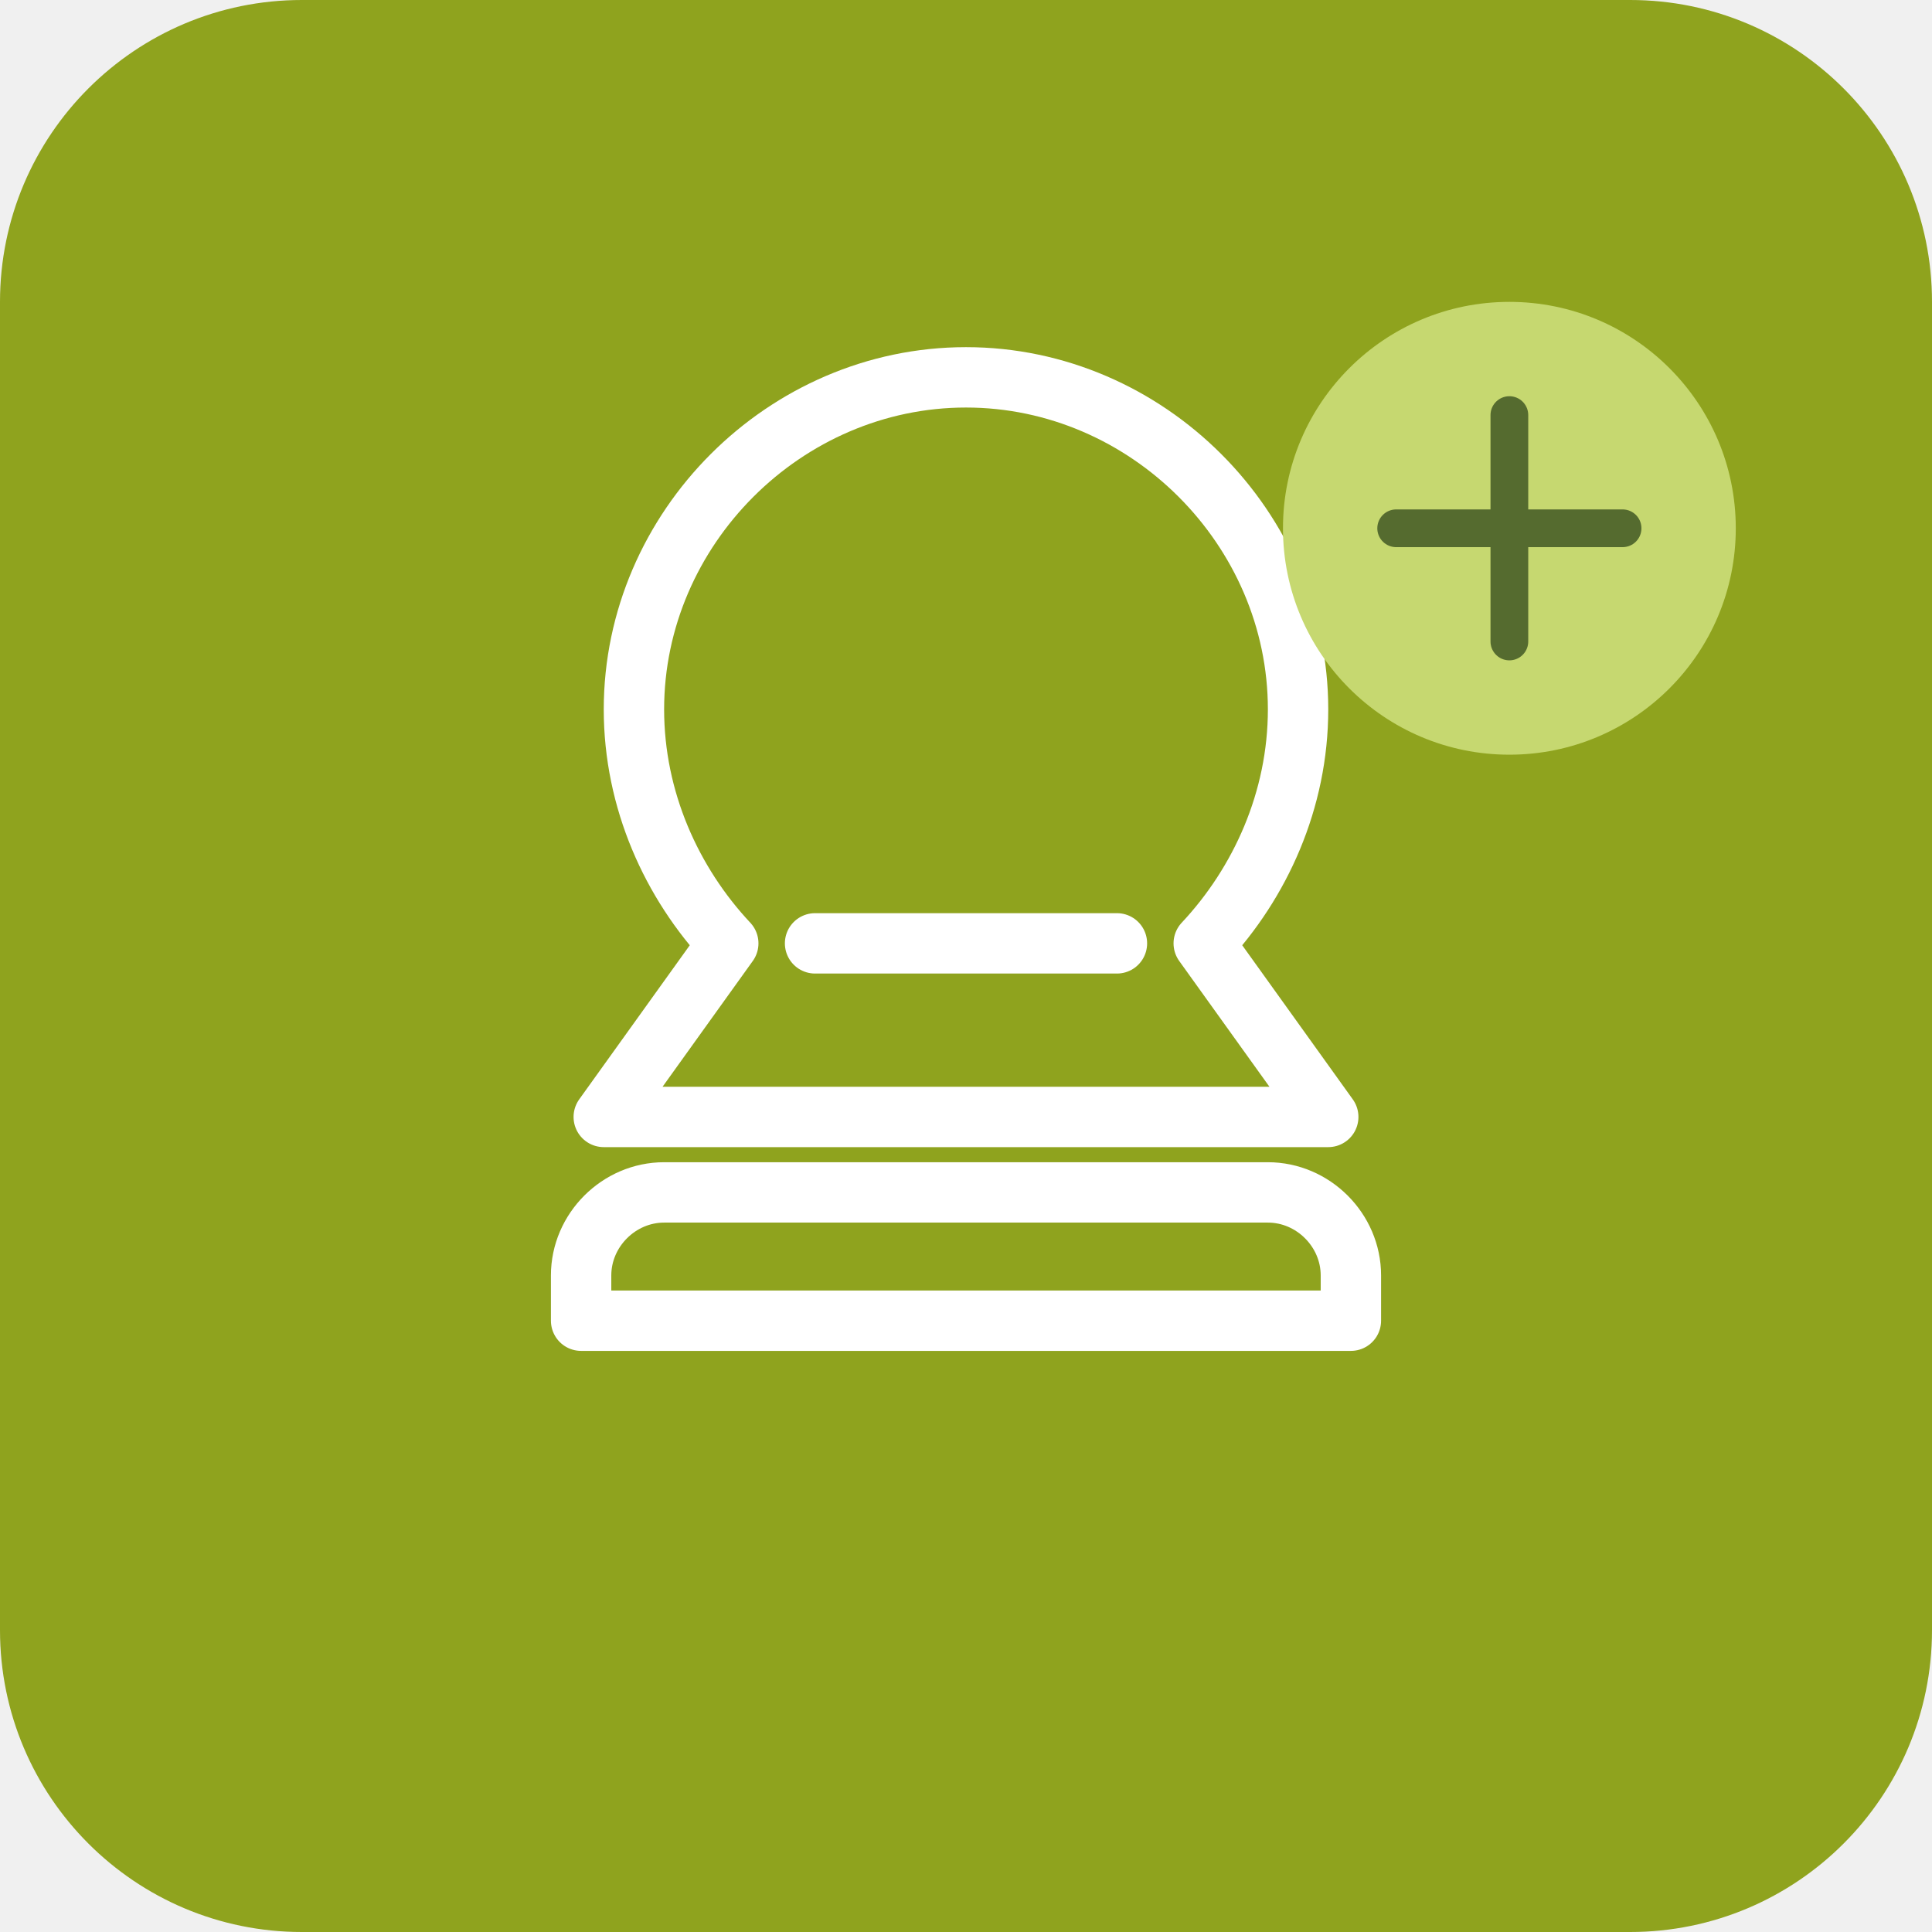
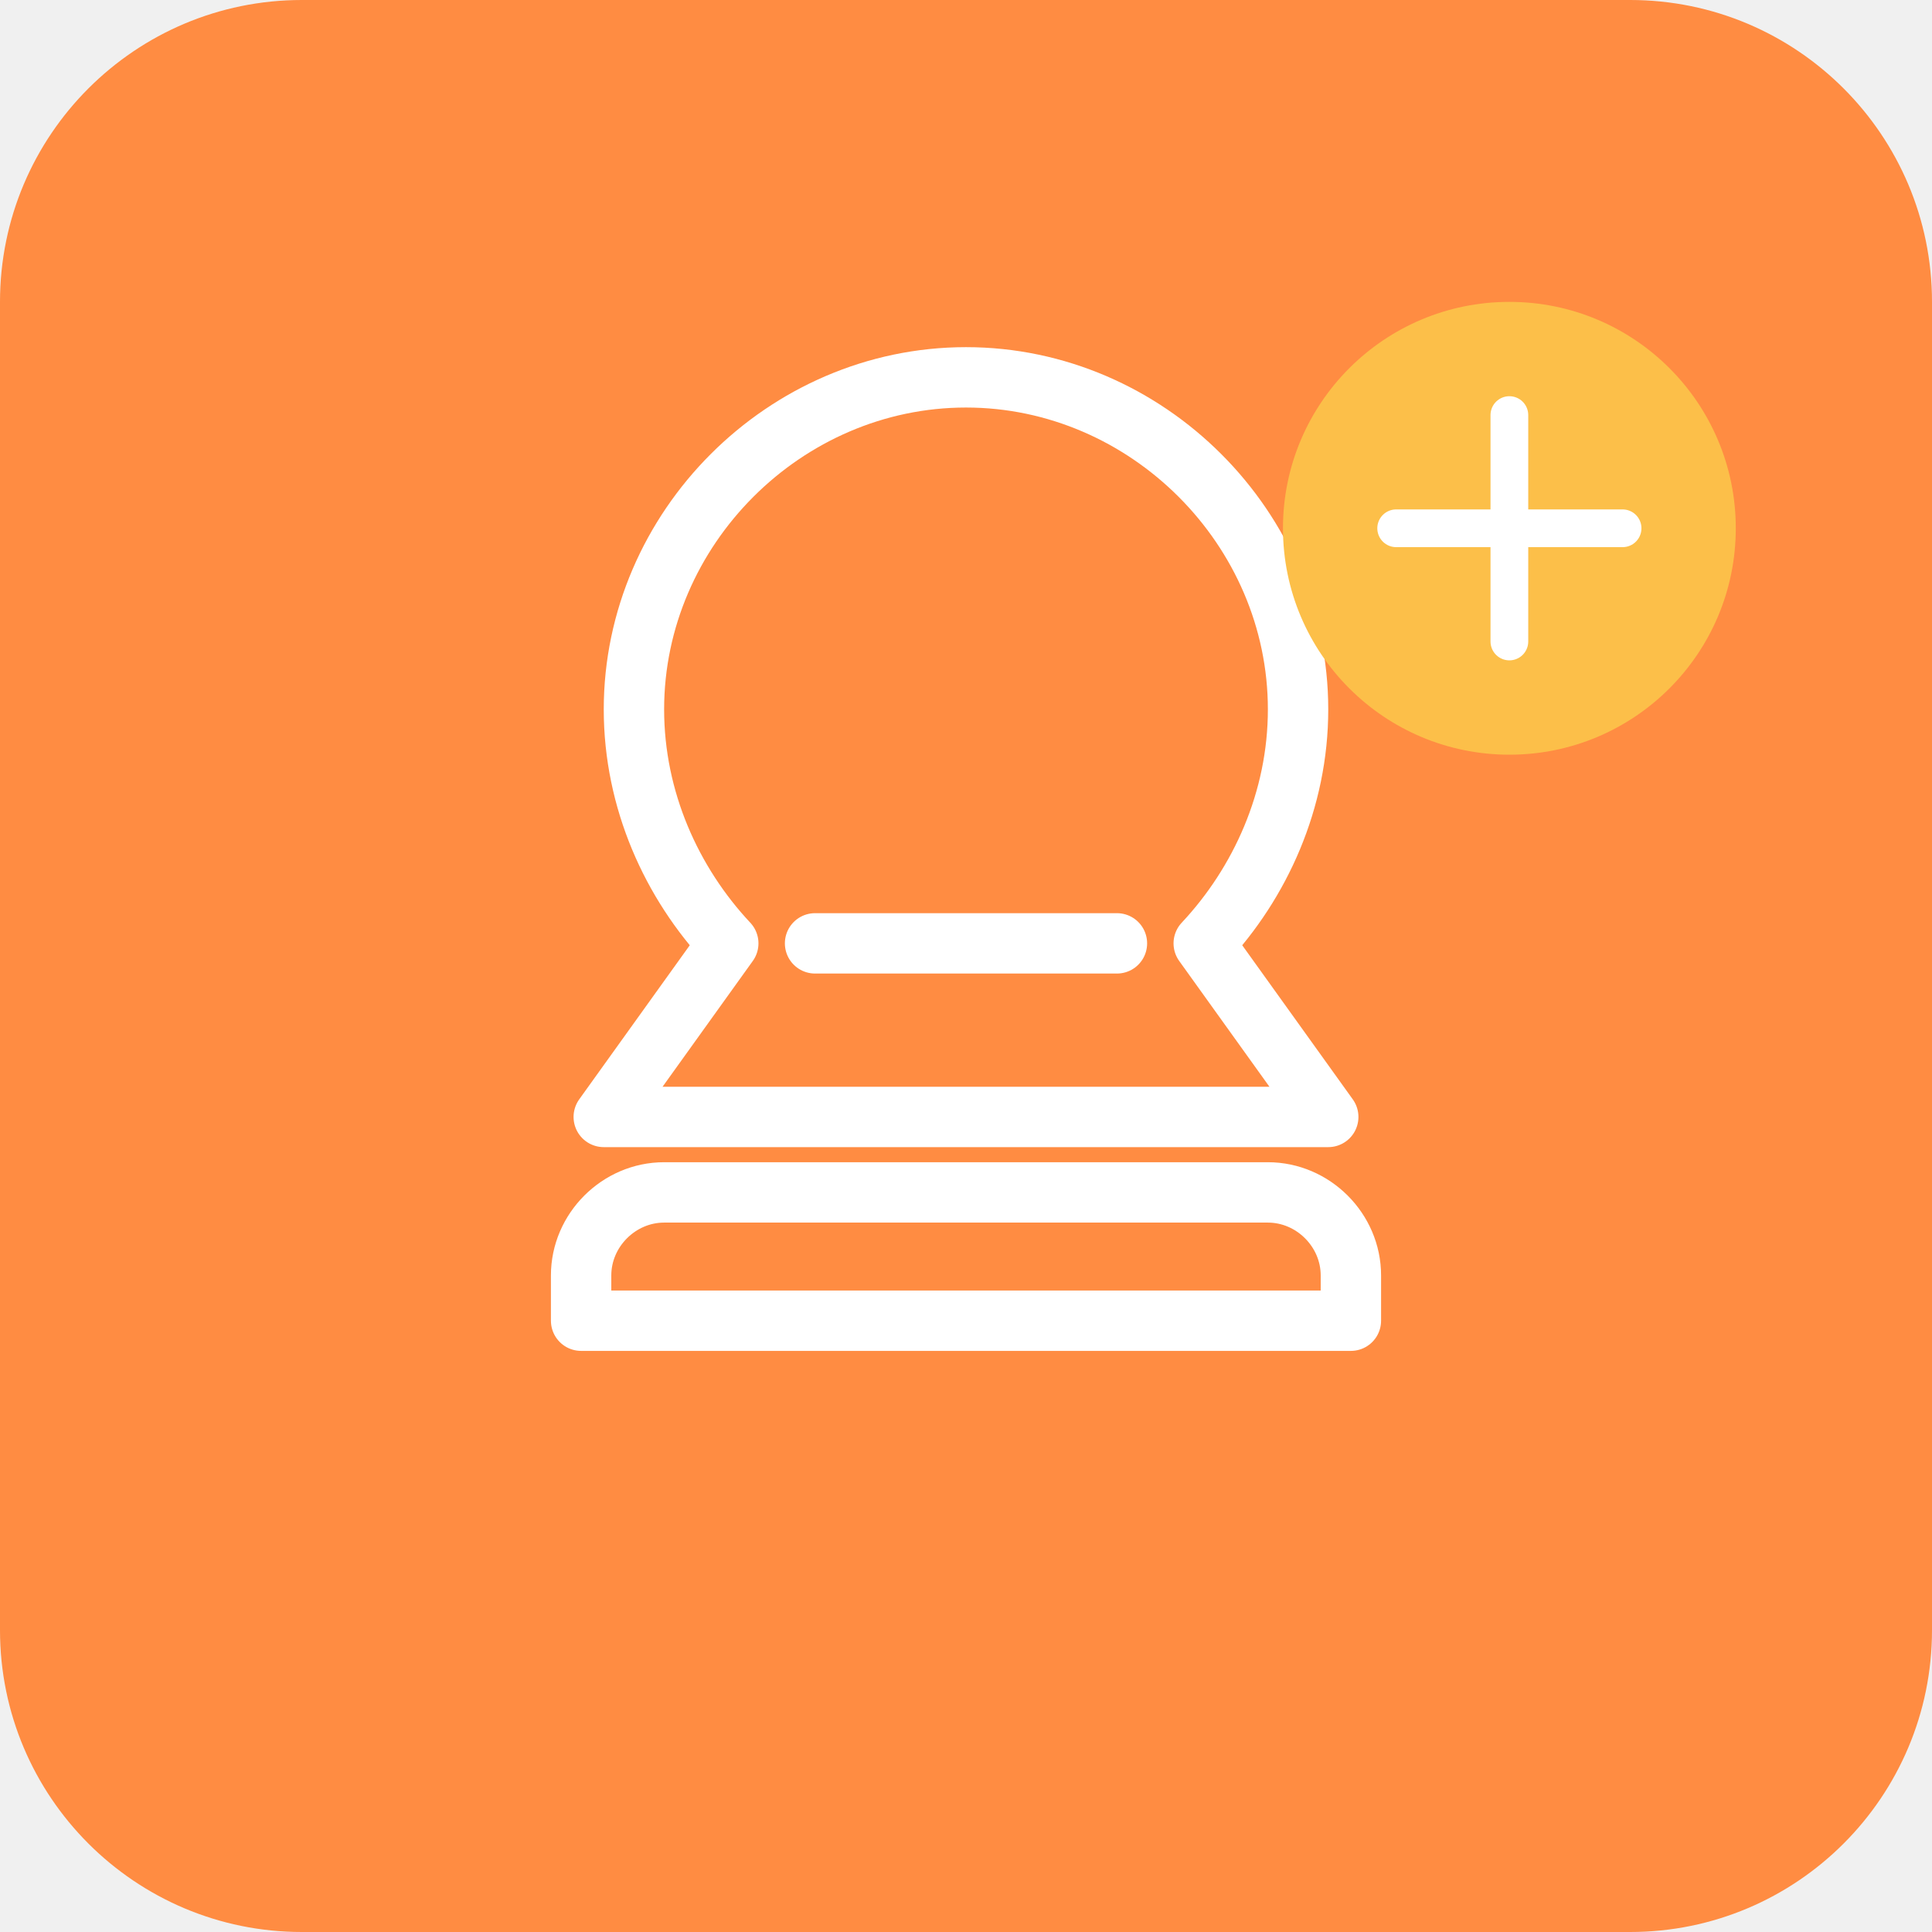
<svg xmlns="http://www.w3.org/2000/svg" viewBox="0 0 512 512" fill="none">
-   <rect width="512" height="512" rx="80" fill="#8FA31E" />
+   <rect width="512" height="512" rx="80" fill="#FF8C42" />
  <path d="M256 100c-48 0-88 40-88 88 0 24 10 46 25 62L160 296h192l-33-46c15-16 25-38 25-62 0-48-40-88-88-88z" stroke="white" stroke-width="16" stroke-linecap="round" stroke-linejoin="round" fill="none" />
  <path d="M176 316h160c12 0 22 10 22 22v12H154v-12c0-12 10-22 22-22z" stroke="white" stroke-width="16" stroke-linecap="round" stroke-linejoin="round" fill="none" />
  <path d="M216 250h80" stroke="white" stroke-width="16" stroke-linecap="round" />
-   <circle cx="400" cy="140" r="60" fill="#C6D870" />
-   <path d="M400 110v60M370 140h60" stroke="#556B2F" stroke-width="10" stroke-linecap="round" />
+   <circle cx="400" cy="140" r="60" fill="#FCBF49" />
+   <path d="M400 110v60M370 140h60" stroke="white" stroke-width="10" stroke-linecap="round" />
</svg>
